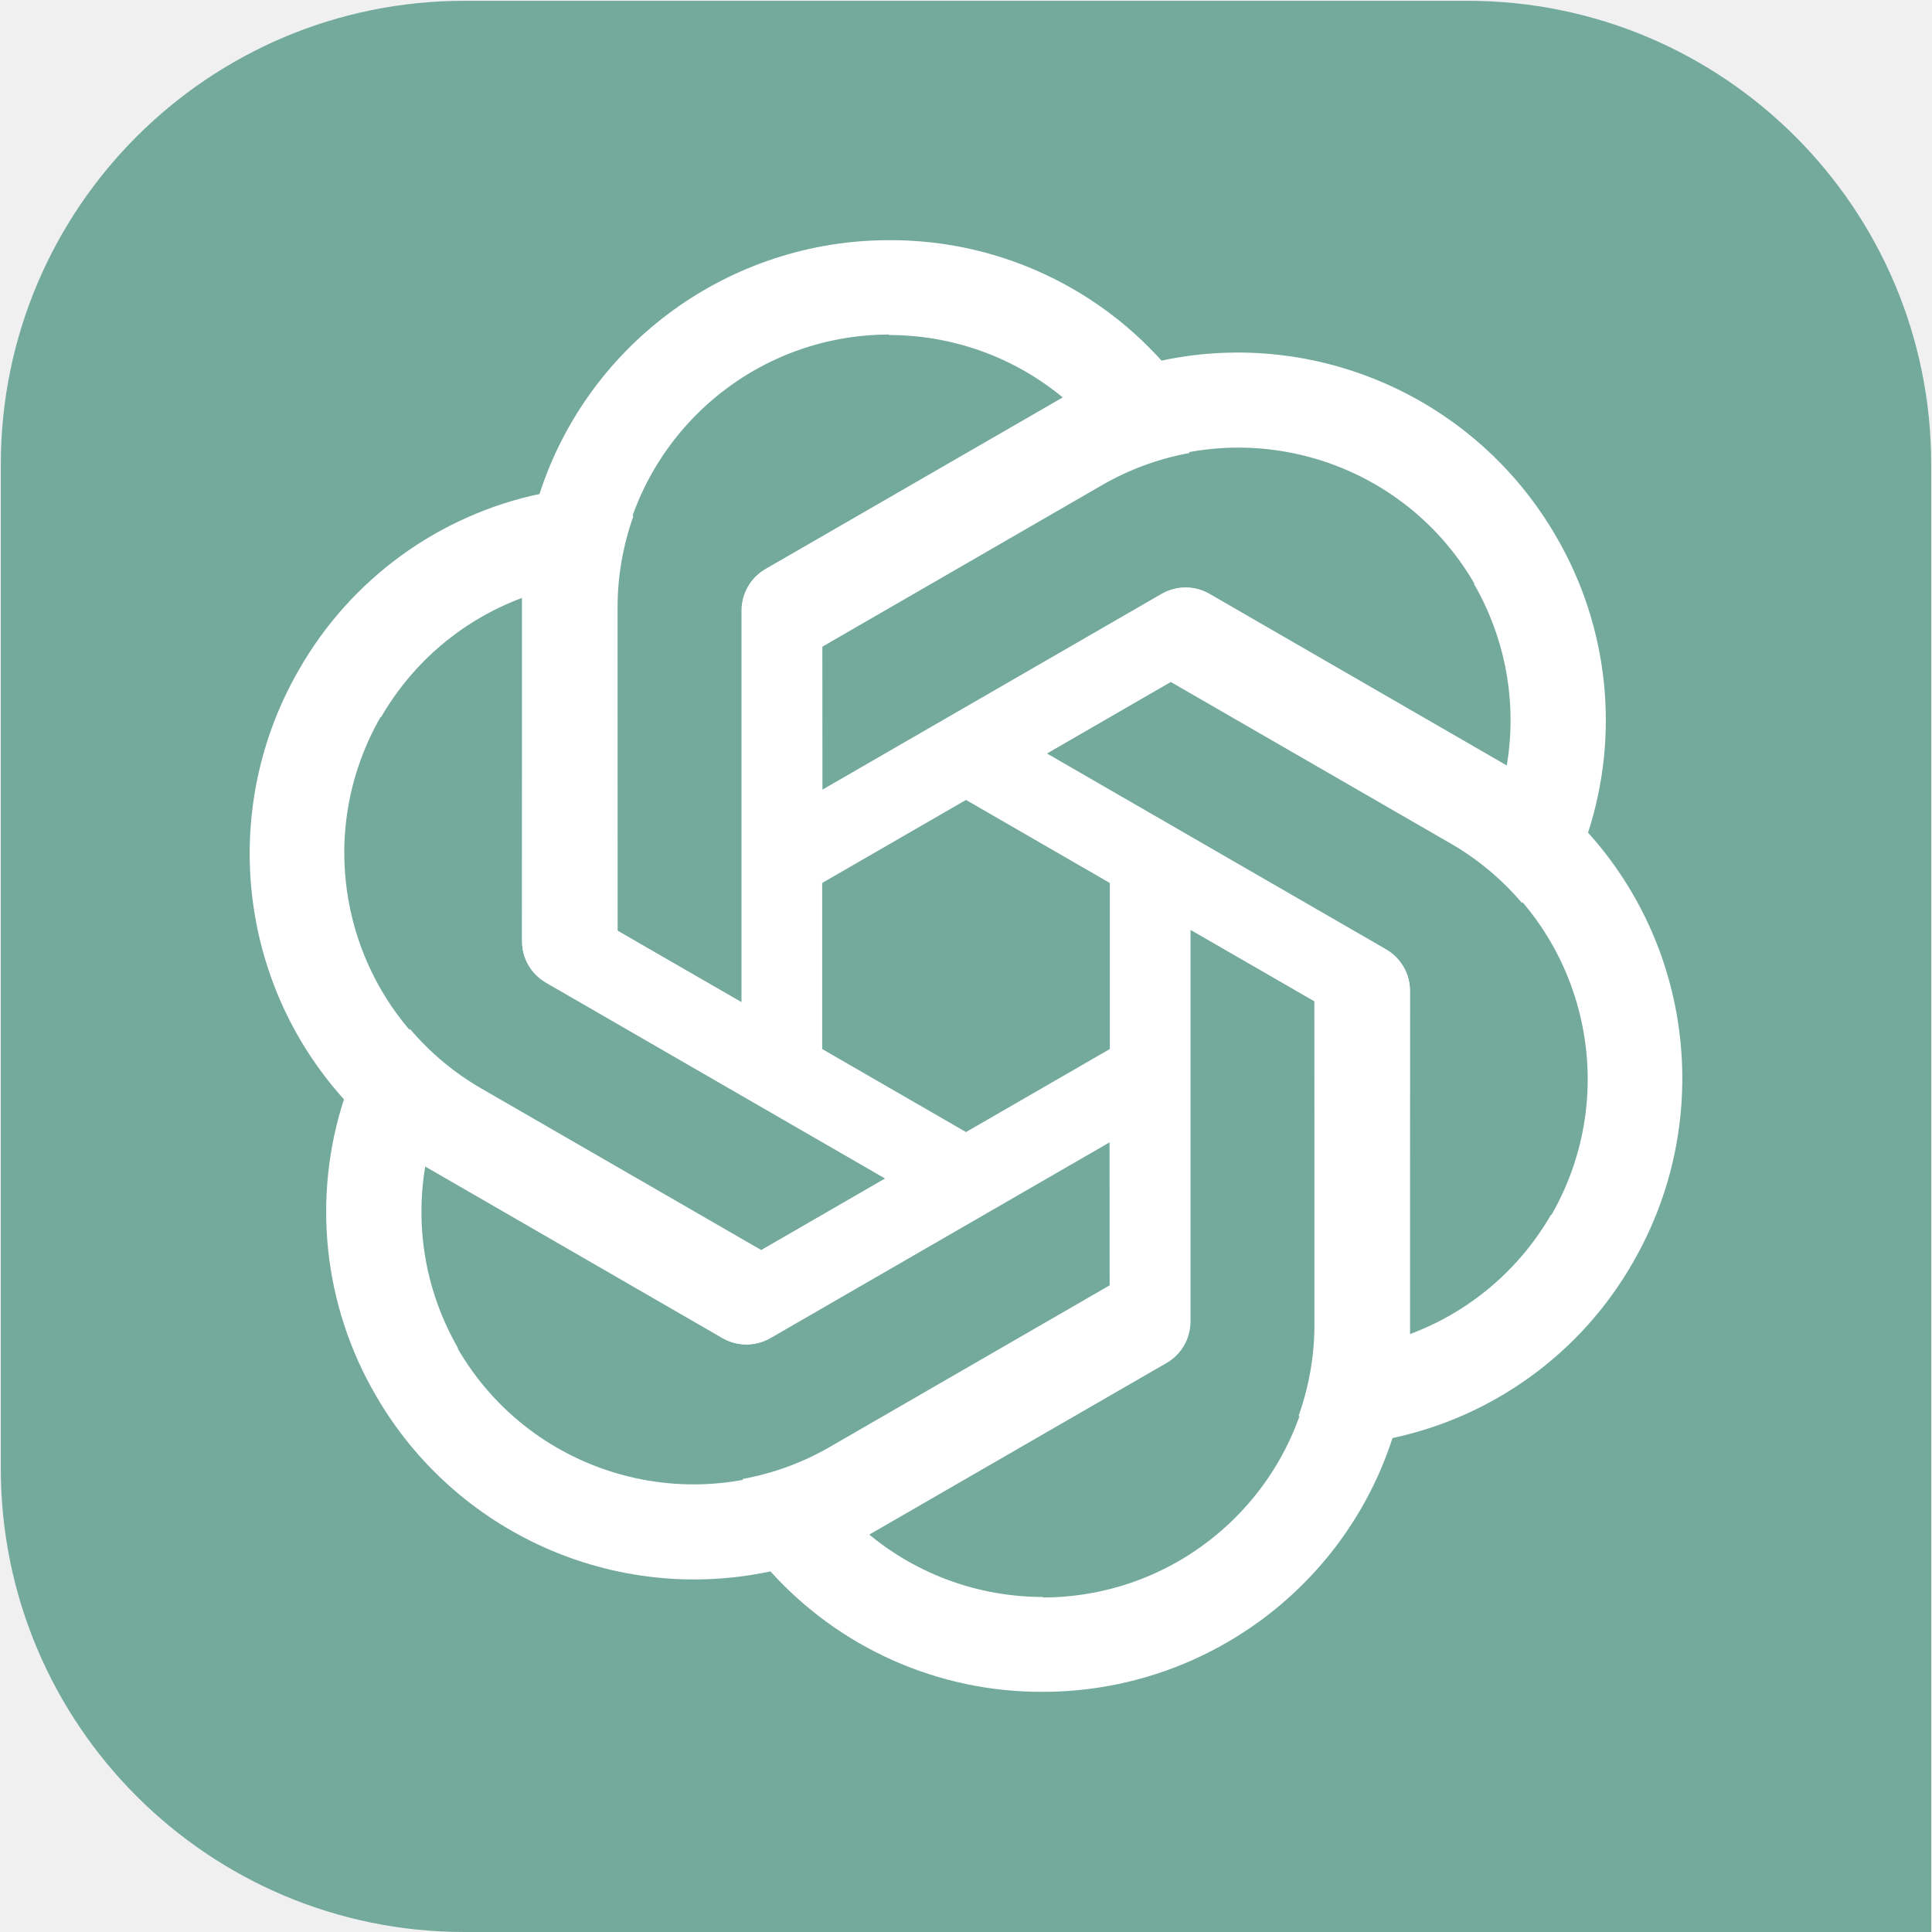
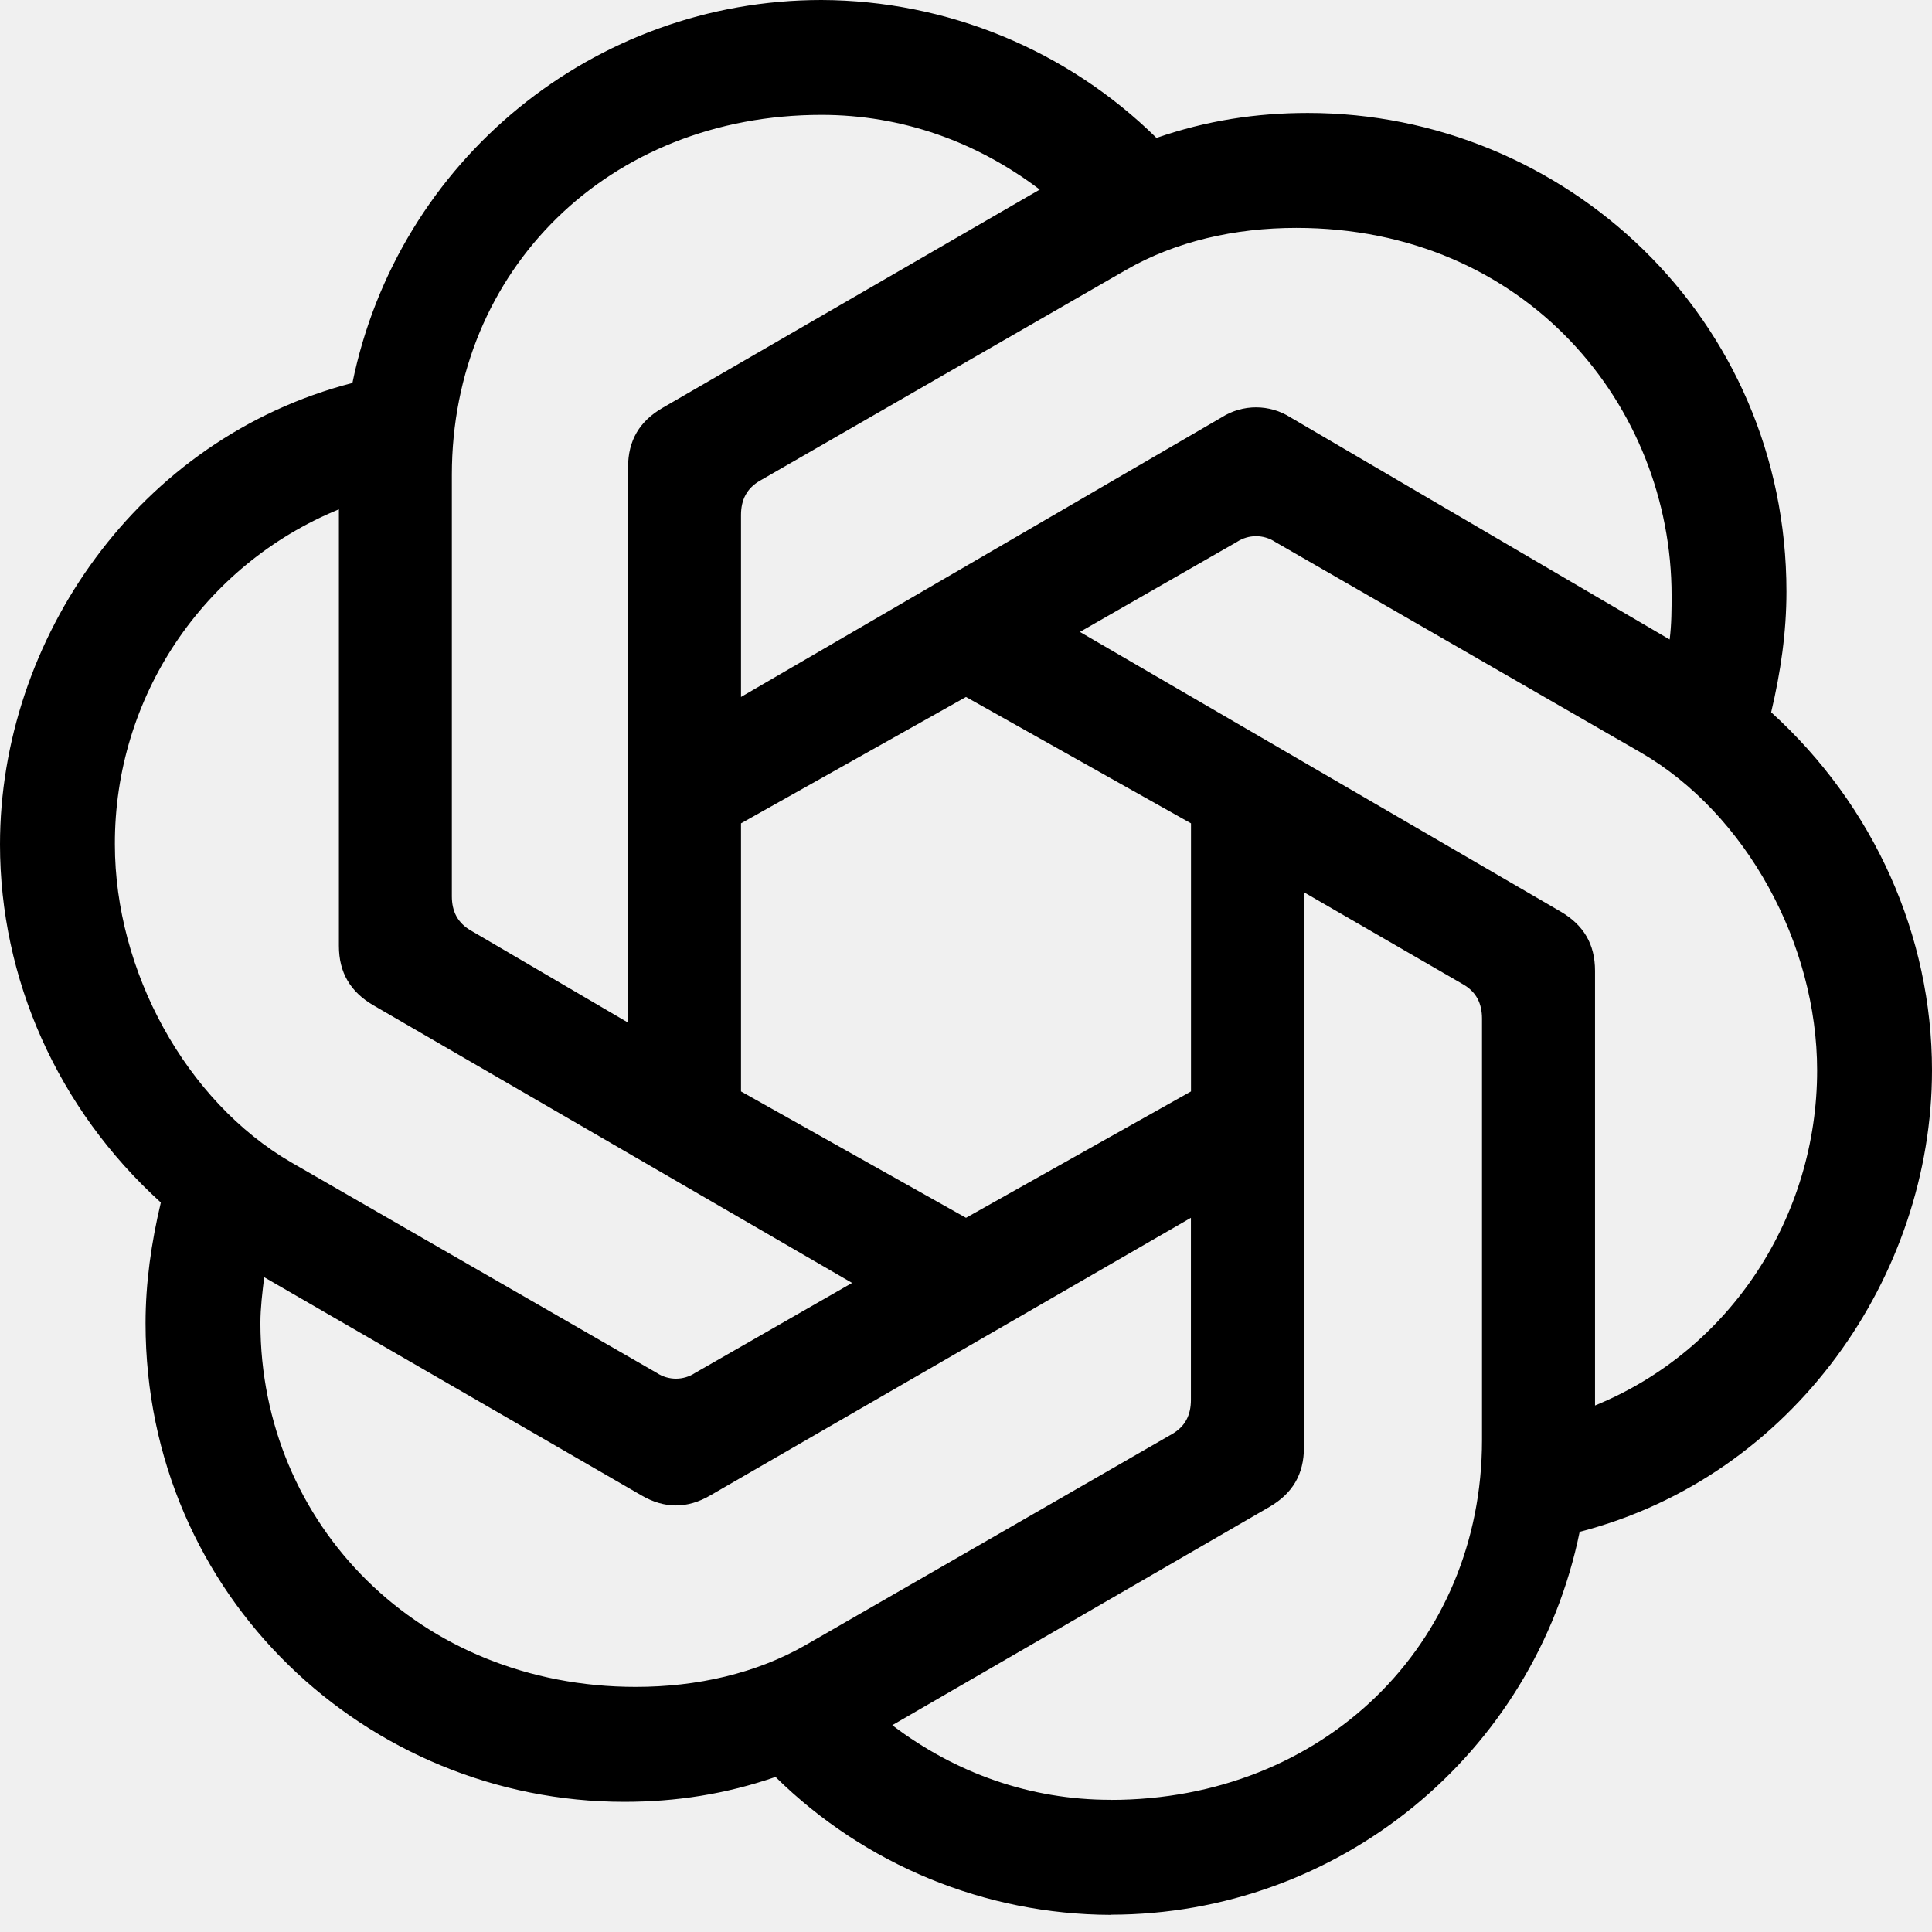
- <svg xmlns="http://www.w3.org/2000/svg" xmlns:xlink="http://www.w3.org/1999/xlink" viewBox="0 0 2406 2406">
-   <path d="M1 578.4C1 259.5 259.5 1 578.4 1h1249.1c319 0 577.5 258.5 577.5 577.4V2406H578.4C259.5 2406 1 2147.5 1 1828.6V578.4z" fill="#74aa9c" />
-   <path id="a" d="M1107.3 299.1c-197.999 0-373.9 127.3-435.2 315.3L650 743.5v427.9c0 21.4 11 40.4 29.4 51.4l344.5 198.515V833.3h.1v-27.9L1372.7 604c33.715-19.52 70.44-32.857 108.47-39.828L1447.6 450.3C1361 353.5 1237.1 298.5 1107.3 299.1zm0 117.5-.6.6c79.699 0 156.3 27.5 217.6 78.4-2.5 1.2-7.4 4.3-11 6.1L952.8 709.3c-18.4 10.4-29.4 30-29.4 51.4V1248l-155.1-89.4V755.8c-.1-187.099 151.601-338.9 339-339.2z" fill="#fff" />
-   <use xlink:href="#a" transform="rotate(60 1203 1203)" />
-   <use xlink:href="#a" transform="rotate(120 1203 1203)" />
-   <use xlink:href="#a" transform="rotate(180 1203 1203)" />
-   <use xlink:href="#a" transform="rotate(240 1203 1203)" />
-   <use xlink:href="#a" transform="rotate(300 1203 1203)" />
+ <svg xmlns="http://www.w3.org/2000/svg" fill="currentColor" fill-rule="evenodd" height="1em" style="flex:none;line-height:1" viewBox="0 0 24 24" width="1em">
+   <path d="M9.205 8.658v-2.26c0-.19.072-.333.238-.428l4.543-2.616c.619-.357 1.356-.523 2.117-.523 2.854 0 4.662 2.212 4.662 4.566 0 .167 0 .357-.024.547l-4.71-2.759a.797.797 0 00-.856 0l-5.97 3.473zm10.609 8.8V12.06c0-.333-.143-.57-.429-.737l-5.97-3.473 1.95-1.118a.433.433 0 01.476 0l4.543 2.617c1.309.76 2.189 2.378 2.189 3.948 0 1.808-1.07 3.473-2.76 4.163zM7.802 12.703l-1.95-1.142c-.167-.095-.239-.238-.239-.428V5.899c0-2.545 1.95-4.472 4.591-4.472 1 0 1.927.333 2.712.928L8.23 5.067c-.285.166-.428.404-.428.737v6.898zM12 15.128l-2.795-1.57v-3.33L12 8.658l2.795 1.57v3.33L12 15.128zm1.796 7.23c-1 0-1.927-.332-2.712-.927l4.686-2.712c.285-.166.428-.404.428-.737v-6.898l1.974 1.142c.167.095.238.238.238.428v5.233c0 2.545-1.974 4.472-4.614 4.472zm-5.637-5.303l-4.544-2.617c-1.308-.761-2.188-2.378-2.188-3.948A4.482 4.482 0 014.21 6.327v5.423c0 .333.143.571.428.738l5.947 3.449-1.95 1.118a.432.432 0 01-.476 0zm-.262 3.9c-2.688 0-4.662-2.021-4.662-4.519 0-.19.024-.38.047-.57l4.686 2.71c.286.167.571.167.856 0l5.97-3.448v2.26c0 .19-.07.333-.237.428l-4.543 2.616c-.619.357-1.356.523-2.117.523zm5.899 2.83a5.947 5.947 0 005.827-4.756C22.287 18.339 24 15.84 24 13.296c0-1.665-.713-3.282-1.998-4.448.119-.5.19-.999.19-1.498 0-3.401-2.759-5.947-5.946-5.947-.642 0-1.26.095-1.88.31A5.962 5.962 0 0010.205 0a5.947 5.947 0 00-5.827 4.757C1.713 5.447 0 7.945 0 10.49c0 1.666.713 3.283 1.998 4.448-.119.5-.19 1-.19 1.499 0 3.401 2.759 5.946 5.946 5.946.642 0 1.26-.095 1.88-.309a5.96 5.96 0 004.162 1.713z" />
</svg>
